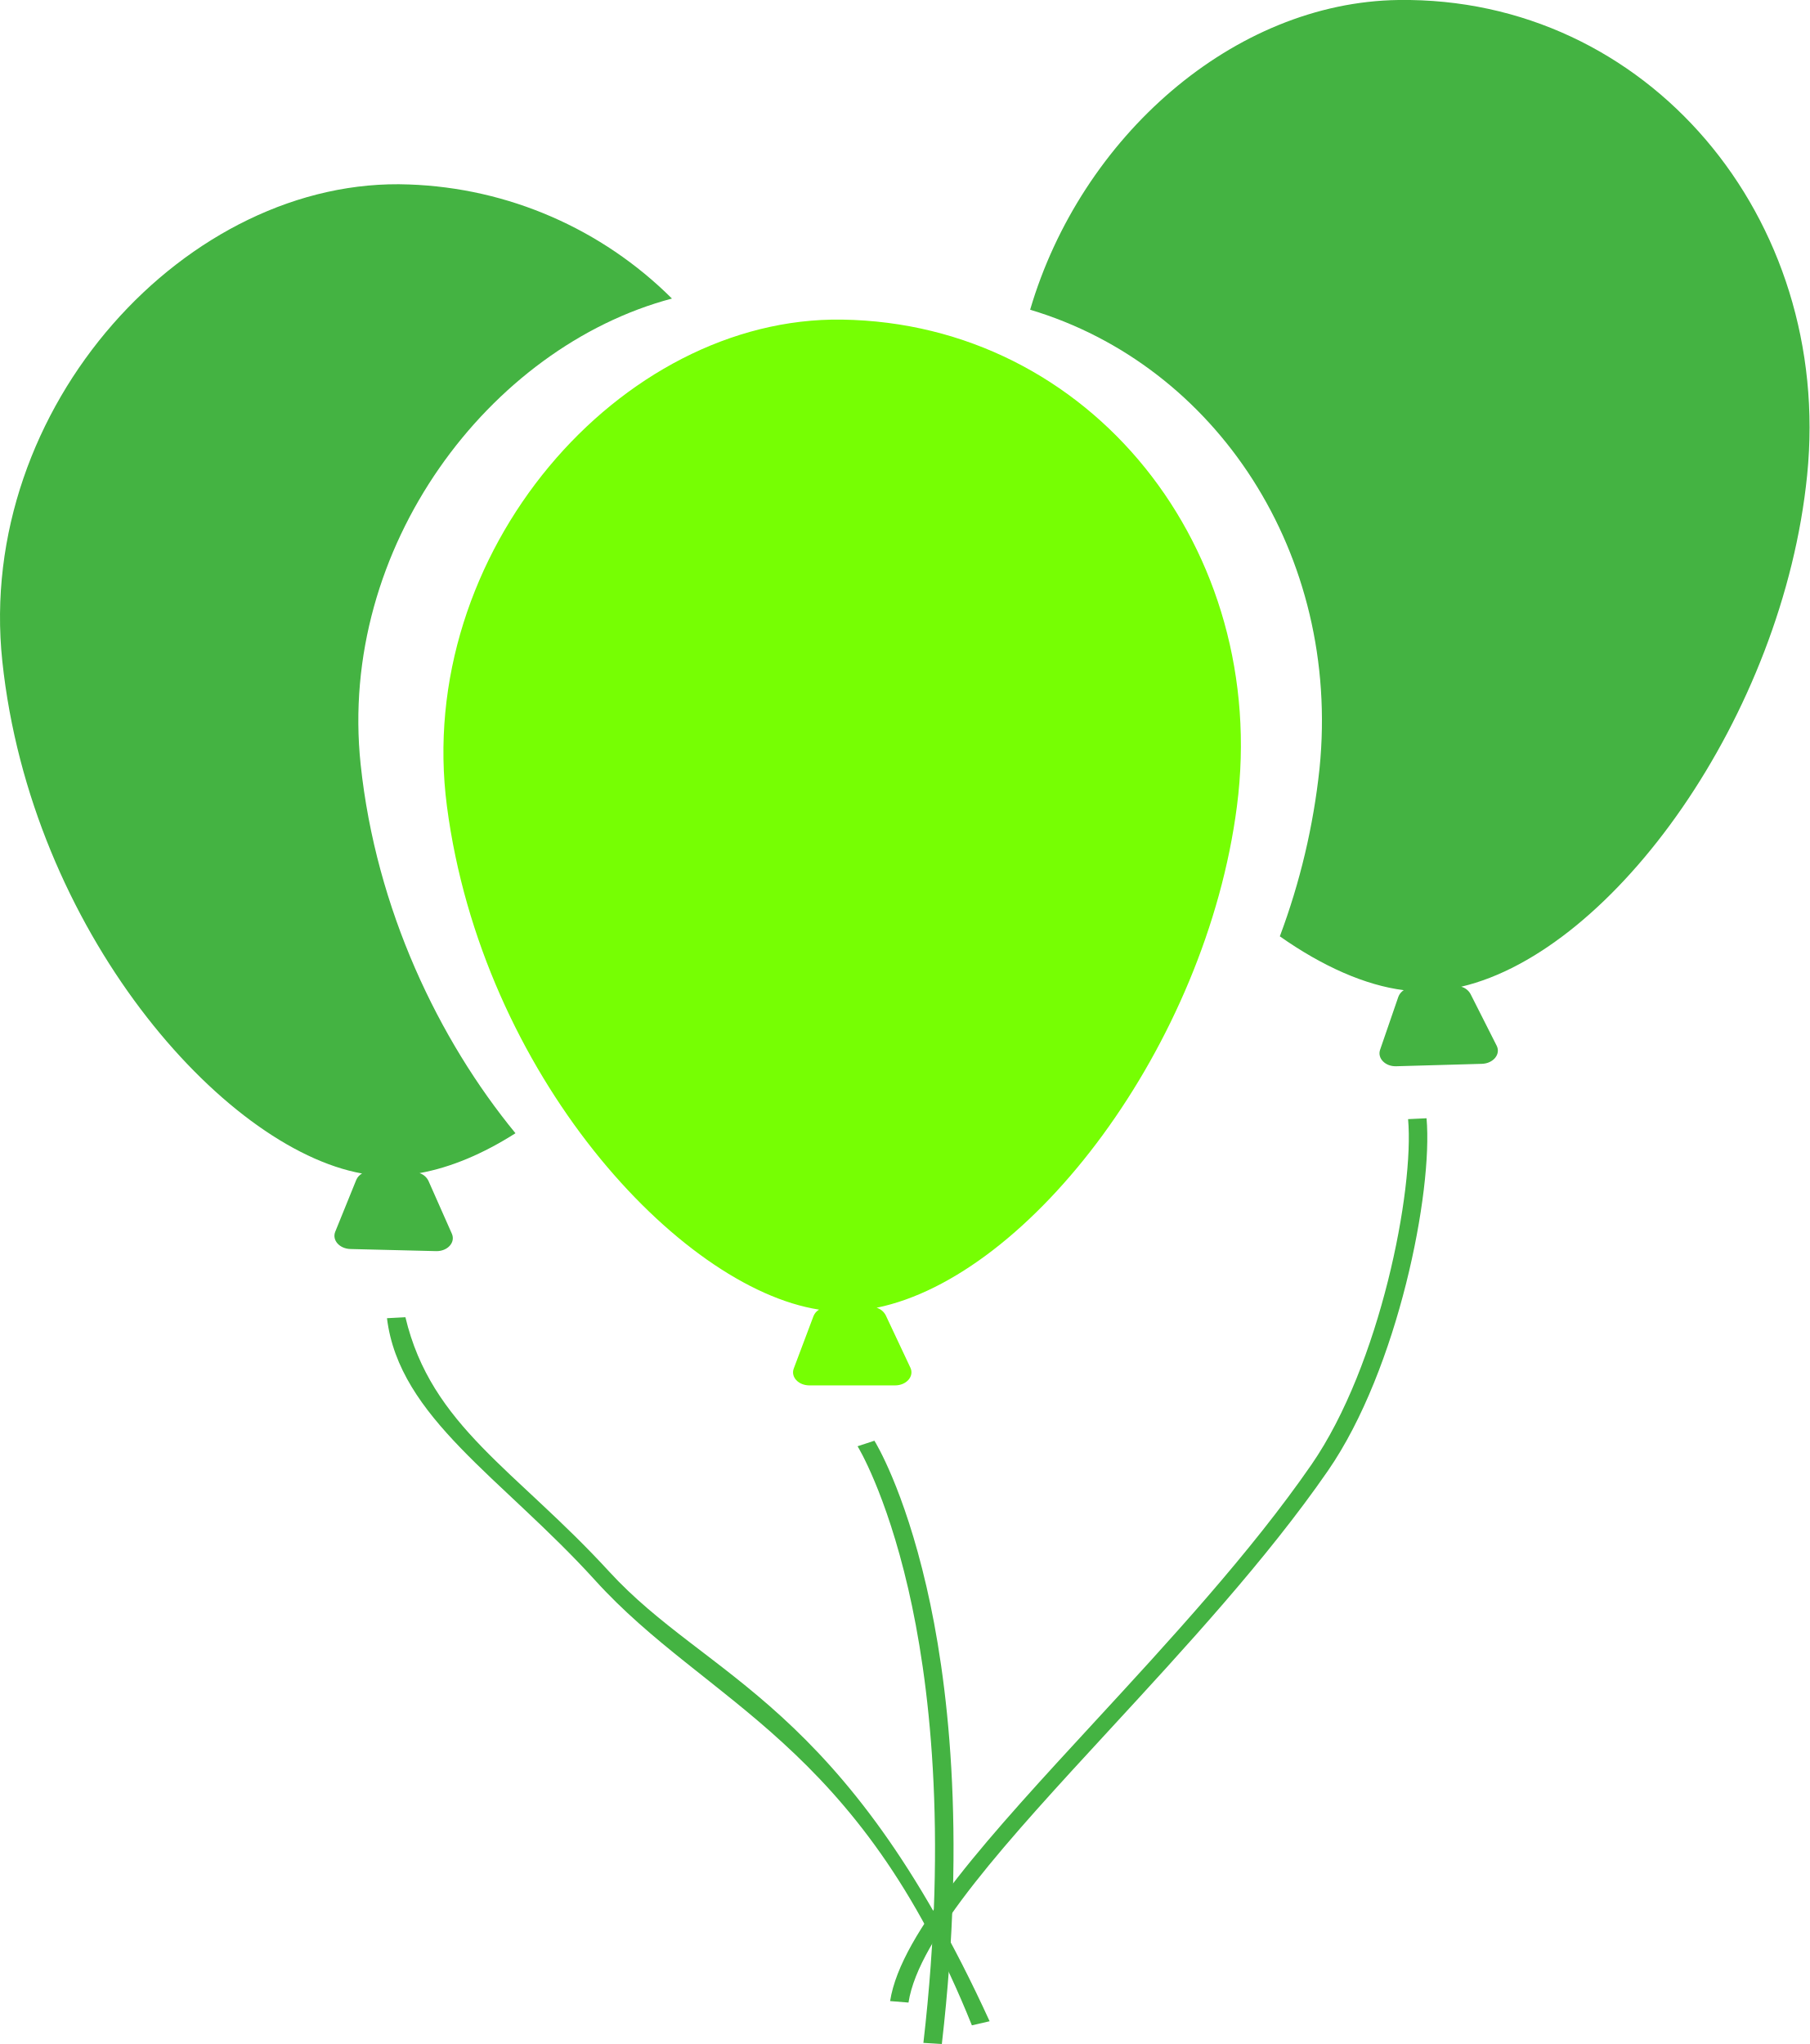
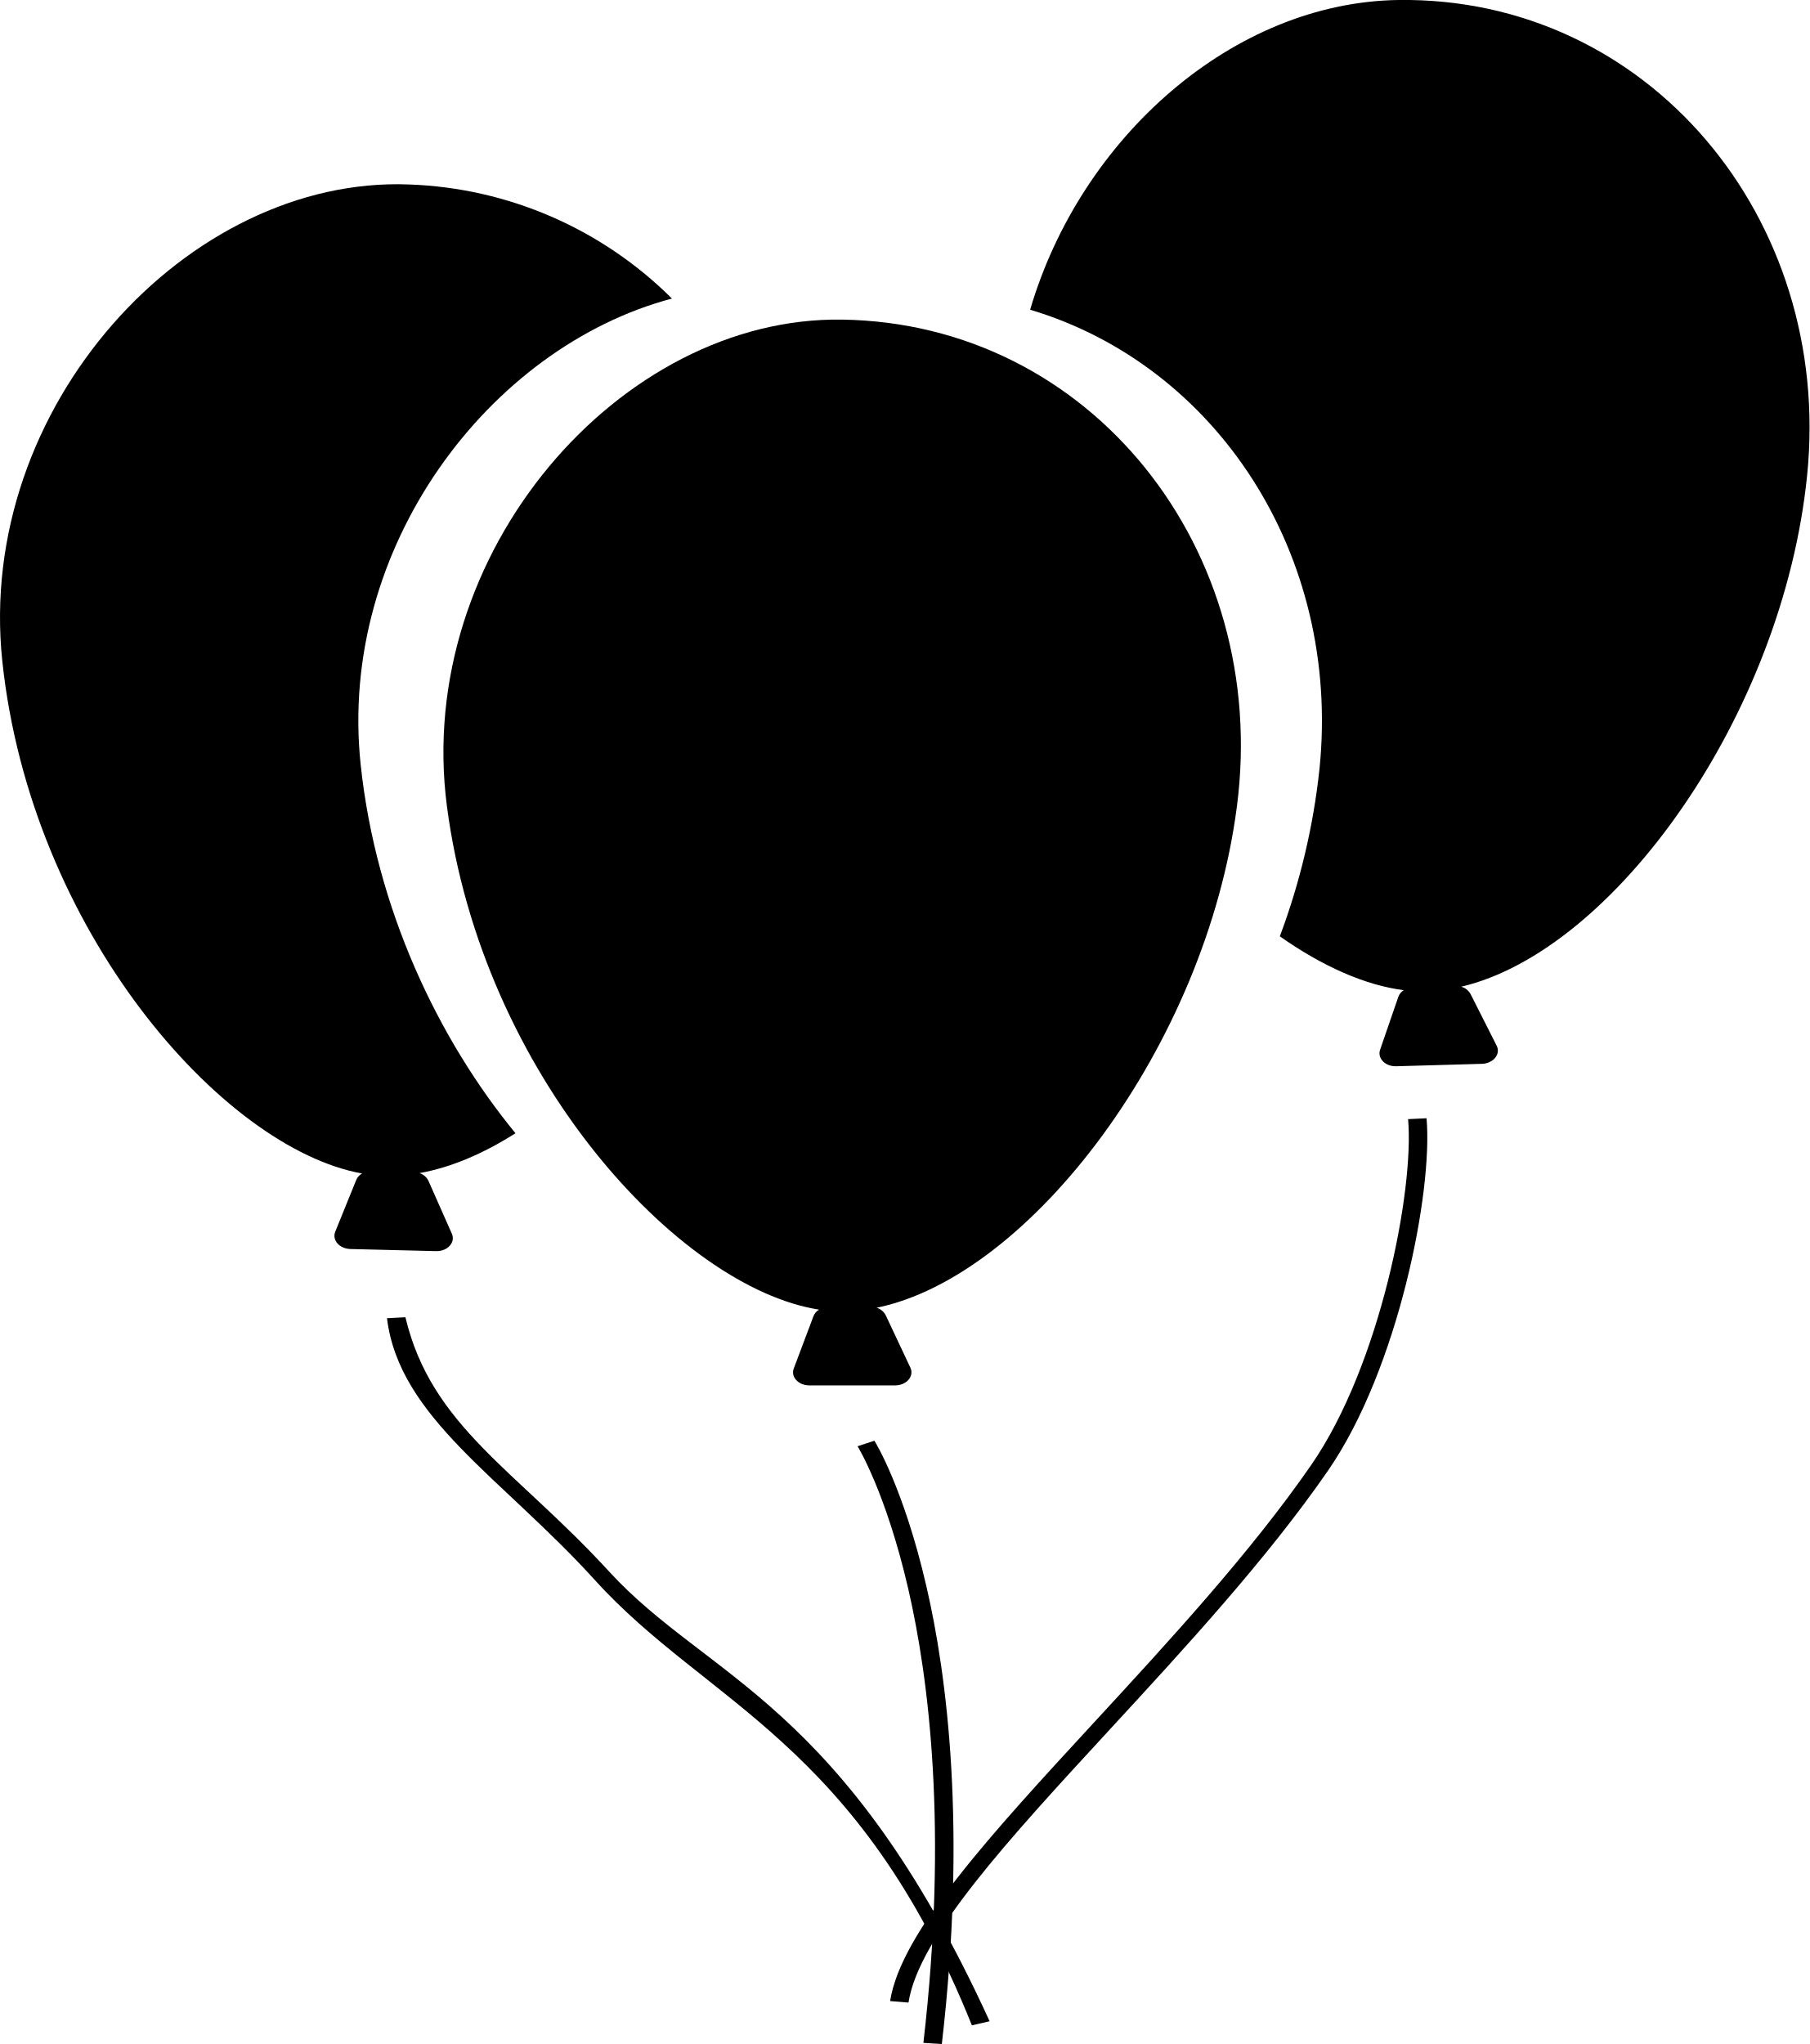
<svg xmlns="http://www.w3.org/2000/svg" viewBox="0 0 859.65 970.94">
  <g id="Layer_2" data-name="Layer 2">
    <g id="Layer_1-2" data-name="Layer 1">
-       <path d="M203.54,560.92a7.18,7.18,0,0,0-4.24-3.67c14.9-2.67,30.32-9.23,45.58-18.94C208.5,494,178.63,432.1,171.33,363.12,160.4,260,232.49,164.82,319.22,141.82A186.13,186.13,0,0,0,194.38,87.63C89.31,83.48-11.69,193.35,1.1,314.09,14.63,441.85,105.55,545.47,172,557.44a6.26,6.26,0,0,0-2.74,3l-10,24.65c-1.6,4,2,8.09,7.24,8.22l40.68,1c5.43.13,9.3-4.13,7.49-8.25Z" fill="#44b342" />
-       <path d="M664.38,0c-78.25,1.05-150.89,65.05-175,147.13,88.35,26.35,147.73,116.13,137.48,217.94A324.89,324.89,0,0,1,608,444.78c20.38,14.34,40.7,23.28,58.87,25.57a6.32,6.32,0,0,0-2.58,3.18l-8.66,25.14c-1.39,4,2.46,8,7.67,7.82L704,505.34c5.43-.16,9.06-4.62,7-8.63l-12.41-24.55a7.17,7.17,0,0,0-4.43-3.45c72.62-17,152.87-129.07,164.35-243C870.83,103.42,782.6-1.58,664.38,0Z" fill="#44b342" />
-       <path d="M587.62,383c-14.7,113.52-98.1,223.25-171.17,238.21a7.14,7.14,0,0,1,4.33,3.57l11.71,24.89c1.92,4.07-1.84,8.42-7.28,8.42H384.52c-5.21,0-8.94-4-7.44-8l9.37-24.89a6.28,6.28,0,0,1,2.66-3.1C322.44,611.7,229,510.35,212.32,383,196.56,262.57,294.83,150.25,400,151.82,518.19,153.57,603.41,261,587.62,383Z" fill="#76ff03" />
-       <path d="M447.43,970.94l-8.76-.53c11.76-101.65,2.57-173.43-7.21-215.75C420.91,709,407.54,687.19,407.4,687l8-2.63c.57.91,14,22.81,24.72,69.26C450,796.28,459.27,868.63,447.43,970.94Z" fill="#44b342" />
-       <path d="M461.71,962.08c-54.1-134.79-125.8-152.71-179-211.41-44.17-48.68-93.07-77.21-98.87-124.5l8.76-.46c12.32,51.83,52.46,72.46,96.77,120.8,47,51.24,111.15,61.43,180.76,213.62Z" fill="#44b342" />
-       <path d="M431.59,951.26l-8.73-.71c5.11-32.84,47.84-79.18,97.32-132.83,34.73-37.67,74.1-80.36,102.85-122,32.68-47.31,48.88-130.56,45.9-164.11l8.77-.41c3.08,34.71-13.42,119-46.81,167.38-29,42-68.53,84.85-103.4,122.67C478.65,874.23,436.46,920,431.59,951.26Z" fill="#44b342" />
+       <path d="M203.54,560.92a7.18,7.18,0,0,0-4.24-3.67c14.9-2.67,30.32-9.23,45.58-18.94C208.5,494,178.63,432.1,171.33,363.12,160.4,260,232.49,164.82,319.22,141.82A186.13,186.13,0,0,0,194.38,87.63C89.31,83.48-11.69,193.35,1.1,314.09,14.63,441.85,105.55,545.47,172,557.44a6.26,6.26,0,0,0-2.74,3l-10,24.65c-1.6,4,2,8.09,7.24,8.22l40.68,1c5.43.13,9.3-4.13,7.49-8.25Z" />
+       <path d="M664.38,0c-78.25,1.05-150.89,65.05-175,147.13,88.35,26.35,147.73,116.13,137.48,217.94A324.89,324.89,0,0,1,608,444.78c20.38,14.34,40.7,23.28,58.87,25.57a6.32,6.32,0,0,0-2.58,3.18l-8.66,25.14c-1.39,4,2.46,8,7.67,7.82L704,505.34c5.43-.16,9.06-4.62,7-8.63l-12.41-24.55a7.17,7.17,0,0,0-4.43-3.45c72.62-17,152.87-129.07,164.35-243C870.83,103.42,782.6-1.58,664.38,0Z" />
+       <path d="M587.62,383c-14.7,113.52-98.1,223.25-171.17,238.21a7.14,7.14,0,0,1,4.33,3.57l11.71,24.89c1.92,4.07-1.84,8.42-7.28,8.42H384.52c-5.21,0-8.94-4-7.44-8l9.37-24.89a6.28,6.28,0,0,1,2.66-3.1C322.44,611.7,229,510.35,212.32,383,196.56,262.57,294.83,150.25,400,151.82,518.19,153.57,603.41,261,587.62,383Z" />
+       <path d="M447.43,970.94l-8.76-.53c11.76-101.65,2.57-173.43-7.21-215.75C420.91,709,407.54,687.19,407.4,687l8-2.63c.57.91,14,22.81,24.72,69.26C450,796.28,459.27,868.63,447.43,970.94Z" />
+       <path d="M461.71,962.08c-54.1-134.79-125.8-152.71-179-211.41-44.17-48.68-93.07-77.21-98.87-124.5l8.76-.46c12.32,51.83,52.46,72.46,96.77,120.8,47,51.24,111.15,61.43,180.76,213.62Z" />
+       <path d="M431.59,951.26l-8.73-.71c5.11-32.84,47.84-79.18,97.32-132.83,34.73-37.67,74.1-80.36,102.85-122,32.68-47.31,48.88-130.56,45.9-164.11l8.77-.41c3.08,34.71-13.42,119-46.81,167.38-29,42-68.53,84.85-103.4,122.67C478.65,874.23,436.46,920,431.59,951.26Z" />
    </g>
  </g>
</svg>
